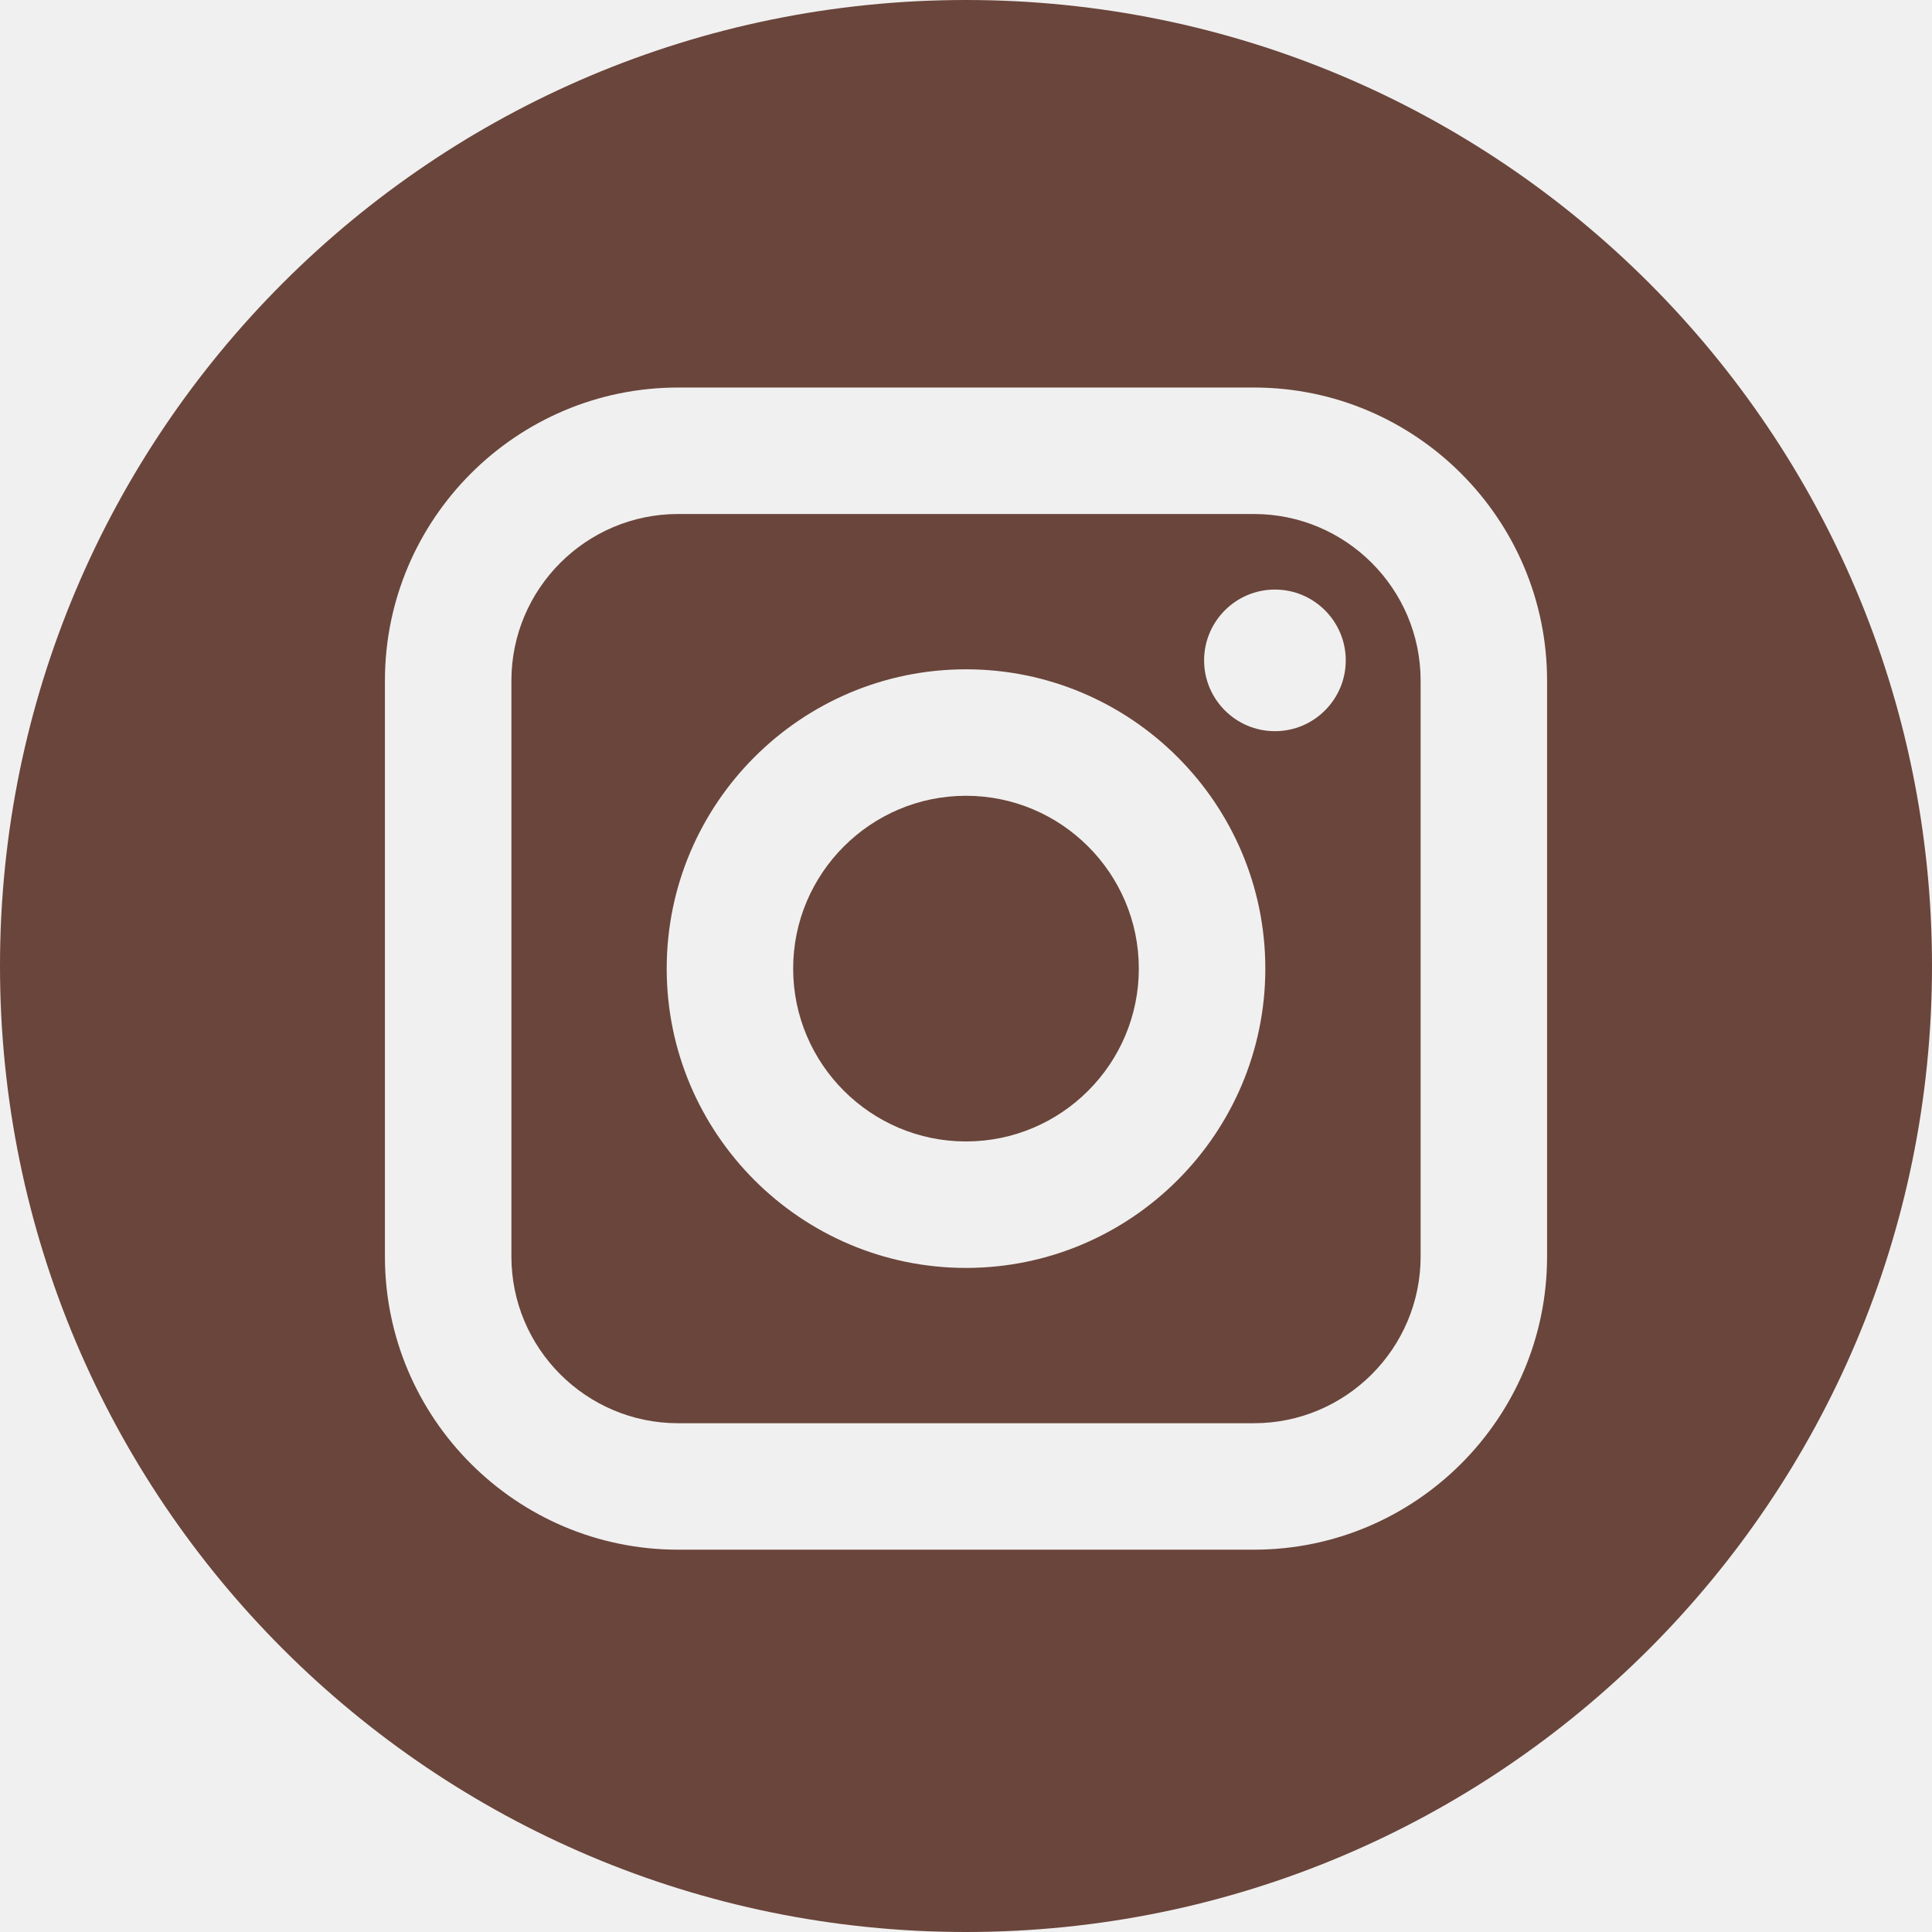
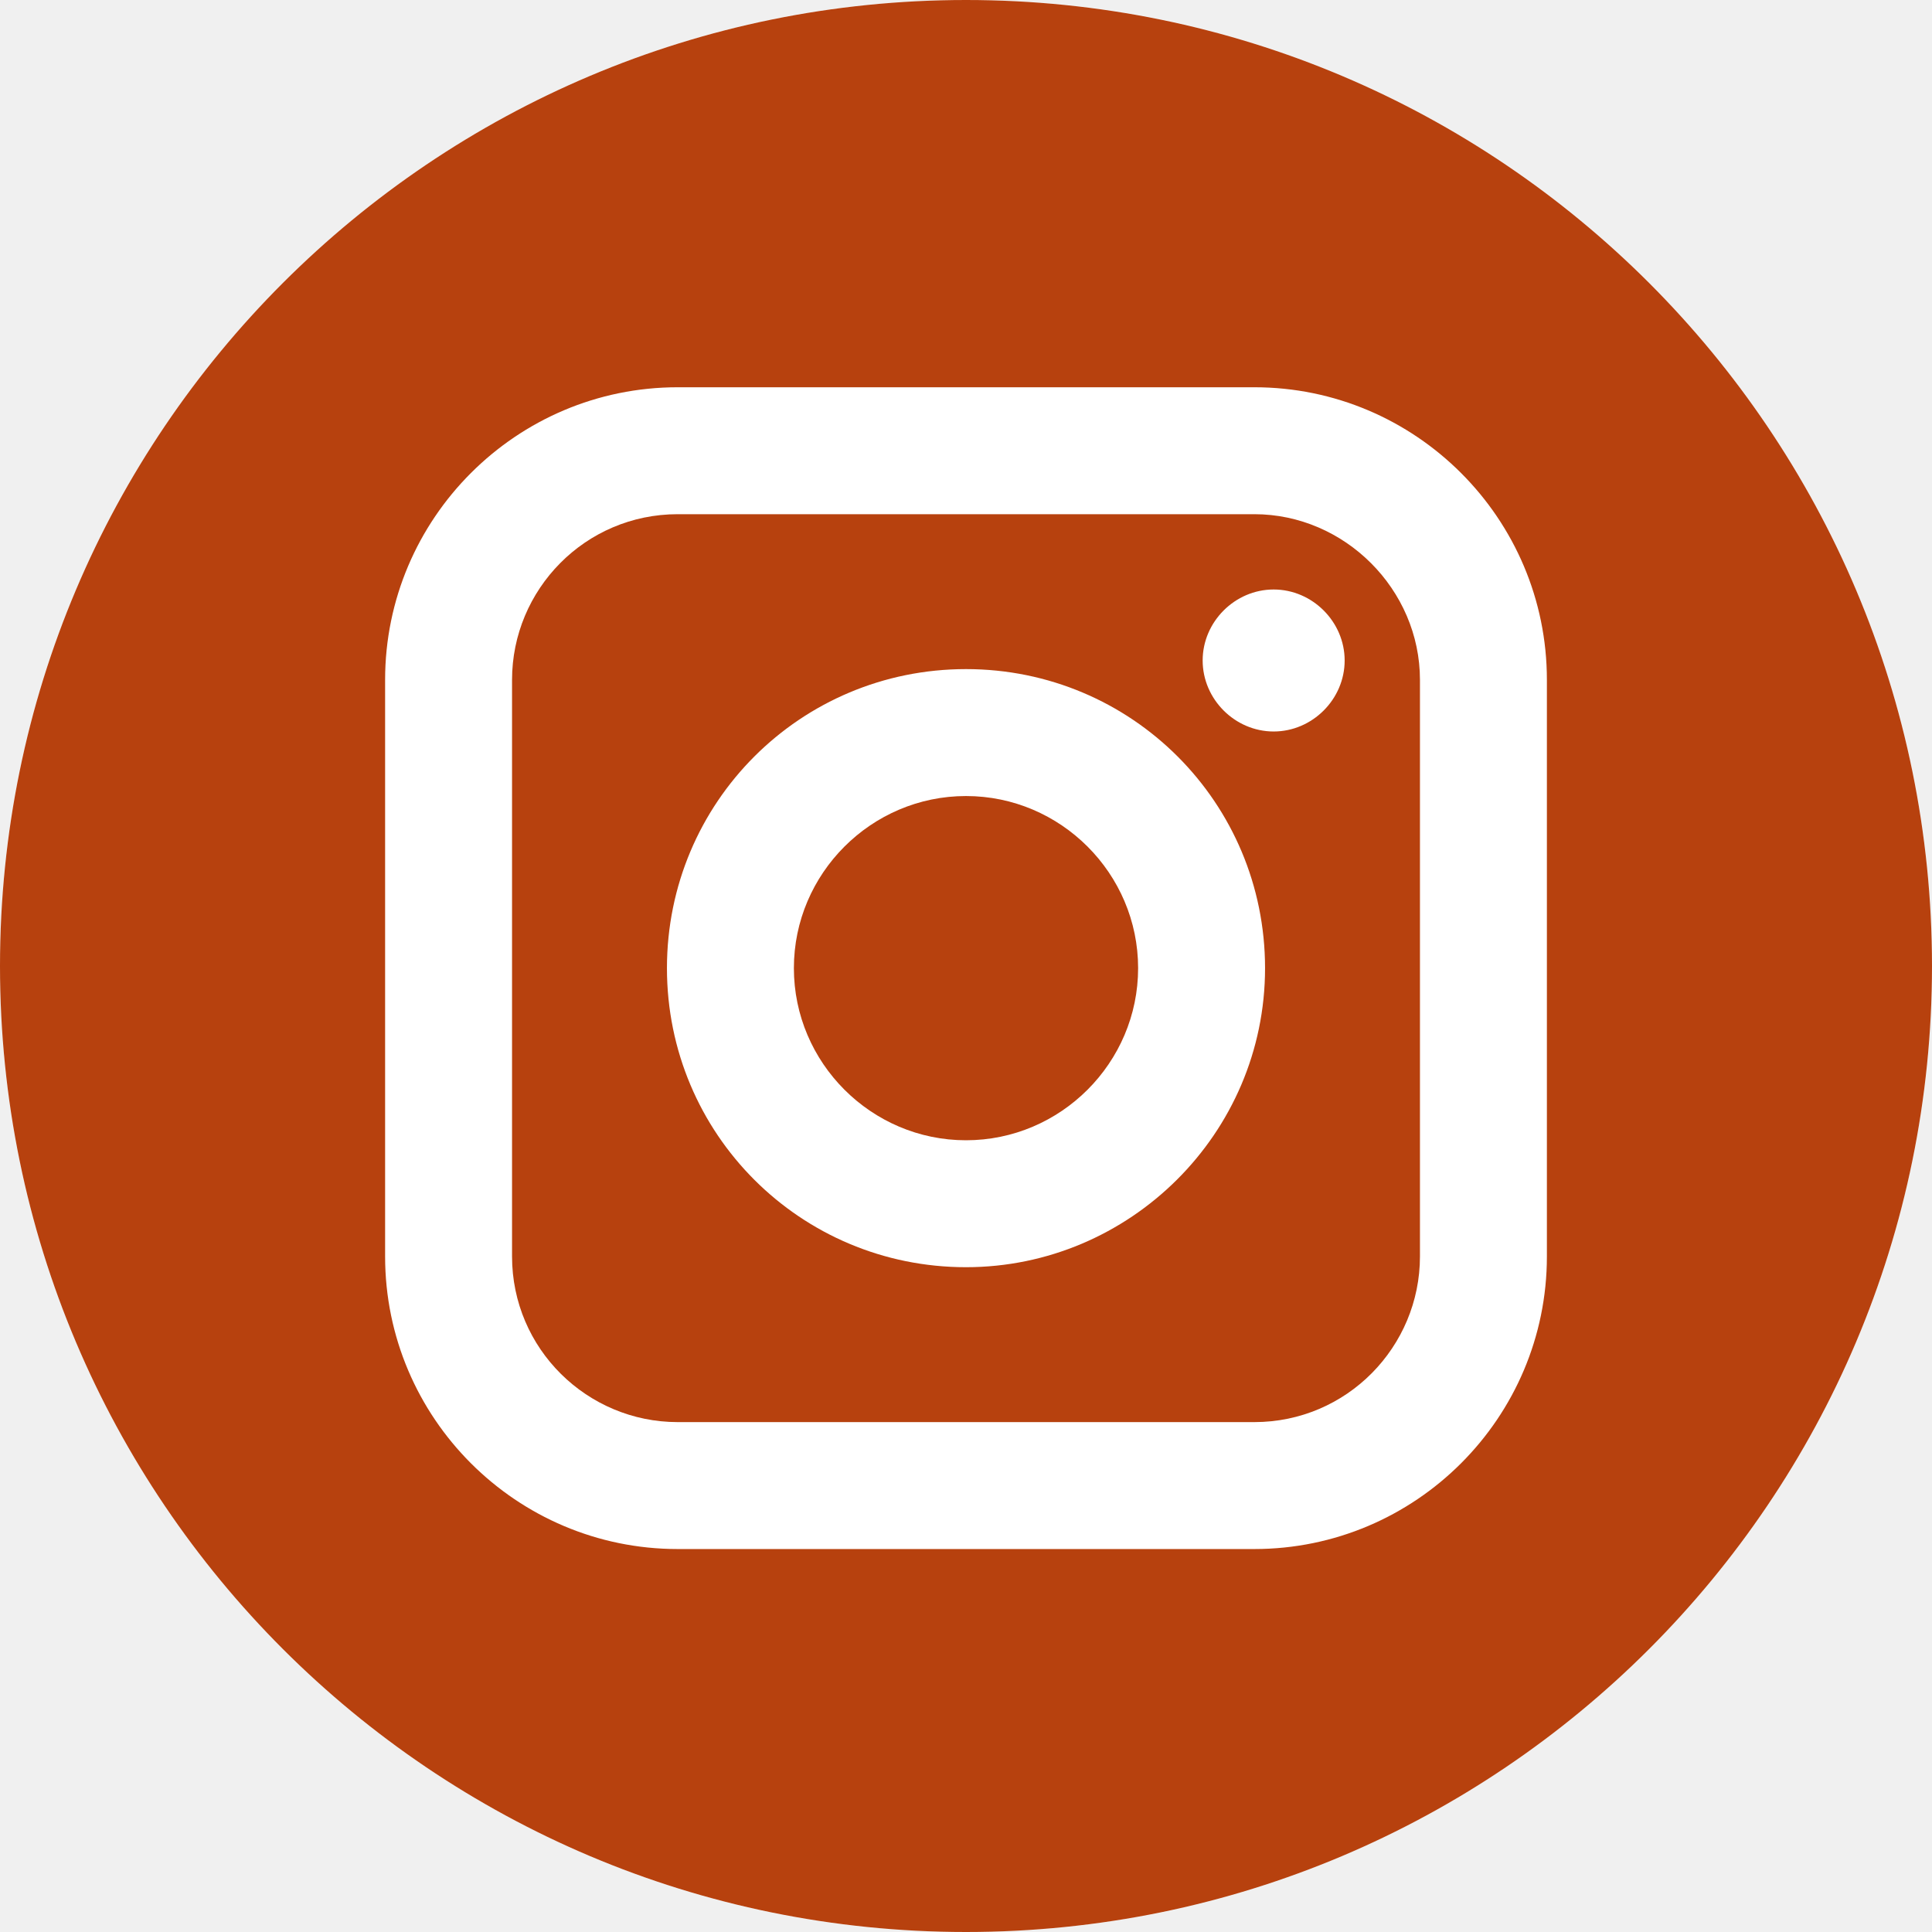
- <svg xmlns="http://www.w3.org/2000/svg" version="1.1" id="Layer_1" x="0px" y="0px" viewBox="0 0 89.758 89.758" style="enable-background:new 0 0 89.758 89.758;" xml:space="preserve">
-   <g>
-     <path style="fill:#6A453B;" d="M58.255,23.88H31.503c-4.27,0-7.744,3.474-7.744,7.744v26.752c0,4.27,3.474,7.745,7.744,7.745   h26.752c4.27,0,7.745-3.474,7.745-7.745V31.624C66,27.354,62.526,23.88,58.255,23.88z M44.879,58.906   c-7.667,0-13.905-6.238-13.905-13.906c0-7.667,6.238-13.905,13.905-13.905c7.668,0,13.906,6.238,13.906,13.905   C58.785,52.667,52.546,58.906,44.879,58.906z M59.232,33.97c-1.815,0-3.291-1.476-3.291-3.29c0-1.814,1.476-3.29,3.291-3.29   c1.814,0,3.29,1.476,3.29,3.29C62.522,32.494,61.046,33.97,59.232,33.97z" />
-     <path style="fill:#6A453B;" d="M44.879,36.971c-4.426,0-8.03,3.602-8.03,8.028c0,4.428,3.604,8.031,8.03,8.031   c4.428,0,8.029-3.603,8.029-8.031C52.908,40.574,49.306,36.971,44.879,36.971z" />
-     <path style="fill:#6A453B;" d="M44.879,0C20.094,0,0,20.094,0,44.879c0,24.785,20.094,44.879,44.879,44.879   c24.785,0,44.879-20.094,44.879-44.879C89.758,20.094,69.664,0,44.879,0z M71.875,58.376c0,7.511-6.109,13.62-13.62,13.62H31.503   c-7.51,0-13.62-6.109-13.62-13.62V31.624c0-7.51,6.11-13.62,13.62-13.62h26.752c7.511,0,13.62,6.11,13.62,13.62V58.376z" />
-   </g>
-   <g>
- </g>
-   <g>
- </g>
-   <g>
- </g>
-   <g>
- </g>
-   <g>
- </g>
-   <g>
- </g>
-   <g>
- </g>
-   <g>
- </g>
-   <g>
- </g>
-   <g>
- </g>
-   <g>
- </g>
-   <g>
- </g>
-   <g>
- </g>
-   <g>
- </g>
-   <g>
- </g>
+ <svg xmlns="http://www.w3.org/2000/svg" version="1.1" id="Layer_1" x="0px" y="0px" viewBox="0 0 89.8 89.8" style="enable-background:new 0 0 89.8 89.8;" xml:space="preserve">
+   <style type="text/css">
+ 	.st0{fill:#FFFFFF;}
+ 	.st1{fill:#B7410E;}
+ </style>
+   <path class="st0" d="M44.9,0C20.1,0,0,20.1,0,44.9s20.1,44.9,44.9,44.9s44.9-20.1,44.9-44.9S69.7,0,44.9,0z" />
+   <path class="st1" d="M58.3,23.9H31.5c-4.3,0-7.7,3.5-7.7,7.7v26.8c0,4.3,3.5,7.7,7.7,7.7h26.8c4.3,0,7.7-3.5,7.7-7.7V31.6  C66,27.4,62.5,23.9,58.3,23.9z M44.9,58.9C37.2,58.9,31,52.7,31,45c0-7.7,6.2-13.9,13.9-13.9c7.7,0,13.9,6.2,13.9,13.9  C58.8,52.7,52.5,58.9,44.9,58.9z M59.2,34c-1.8,0-3.3-1.5-3.3-3.3s1.5-3.3,3.3-3.3c1.8,0,3.3,1.5,3.3,3.3C62.5,32.5,61,34,59.2,34z" />
+   <path class="st1" d="M44.9,37c-4.4,0-8,3.6-8,8c0,4.4,3.6,8,8,8c4.4,0,8-3.6,8-8C52.9,40.6,49.3,37,44.9,37z" />
+   <path class="st1" d="M44.9,0C20.1,0,0,20.1,0,44.9s20.1,44.9,44.9,44.9s44.9-20.1,44.9-44.9S69.7,0,44.9,0z M71.9,58.4  c0,7.5-6.1,13.6-13.6,13.6H31.5c-7.5,0-13.6-6.1-13.6-13.6V31.6C17.9,24.1,24,18,31.5,18h26.8c7.5,0,13.6,6.1,13.6,13.6V58.4z" />
</svg>
